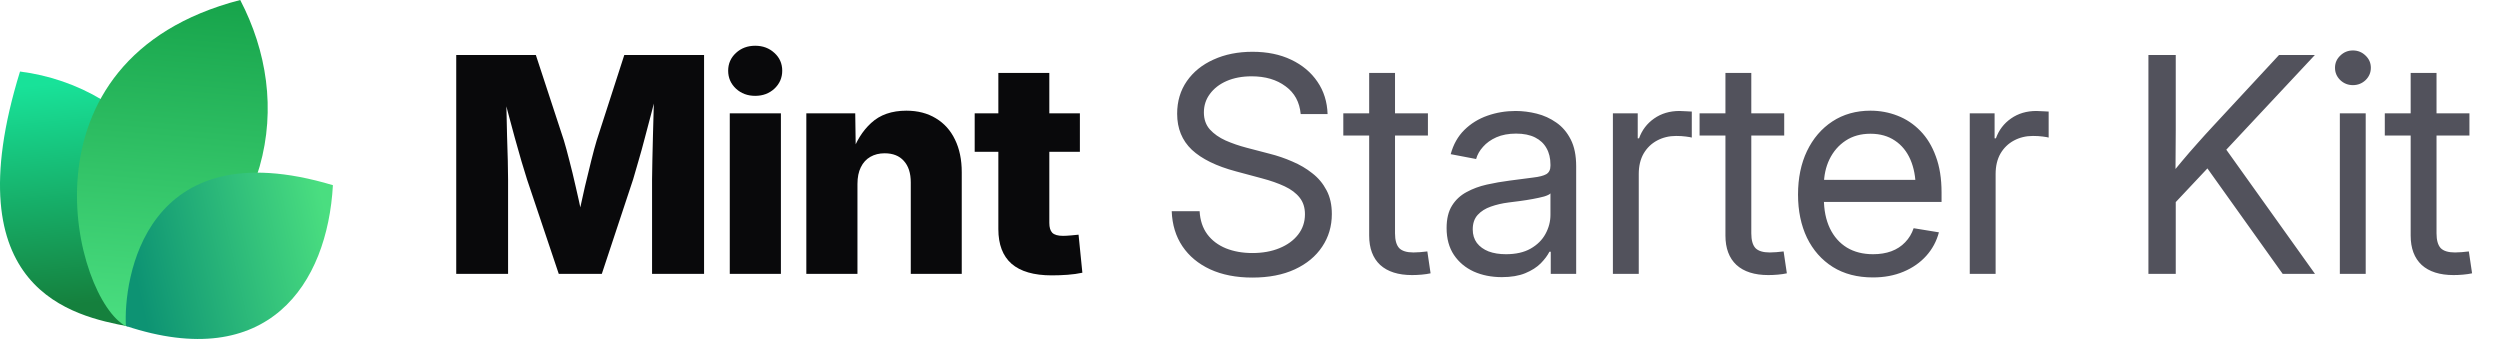
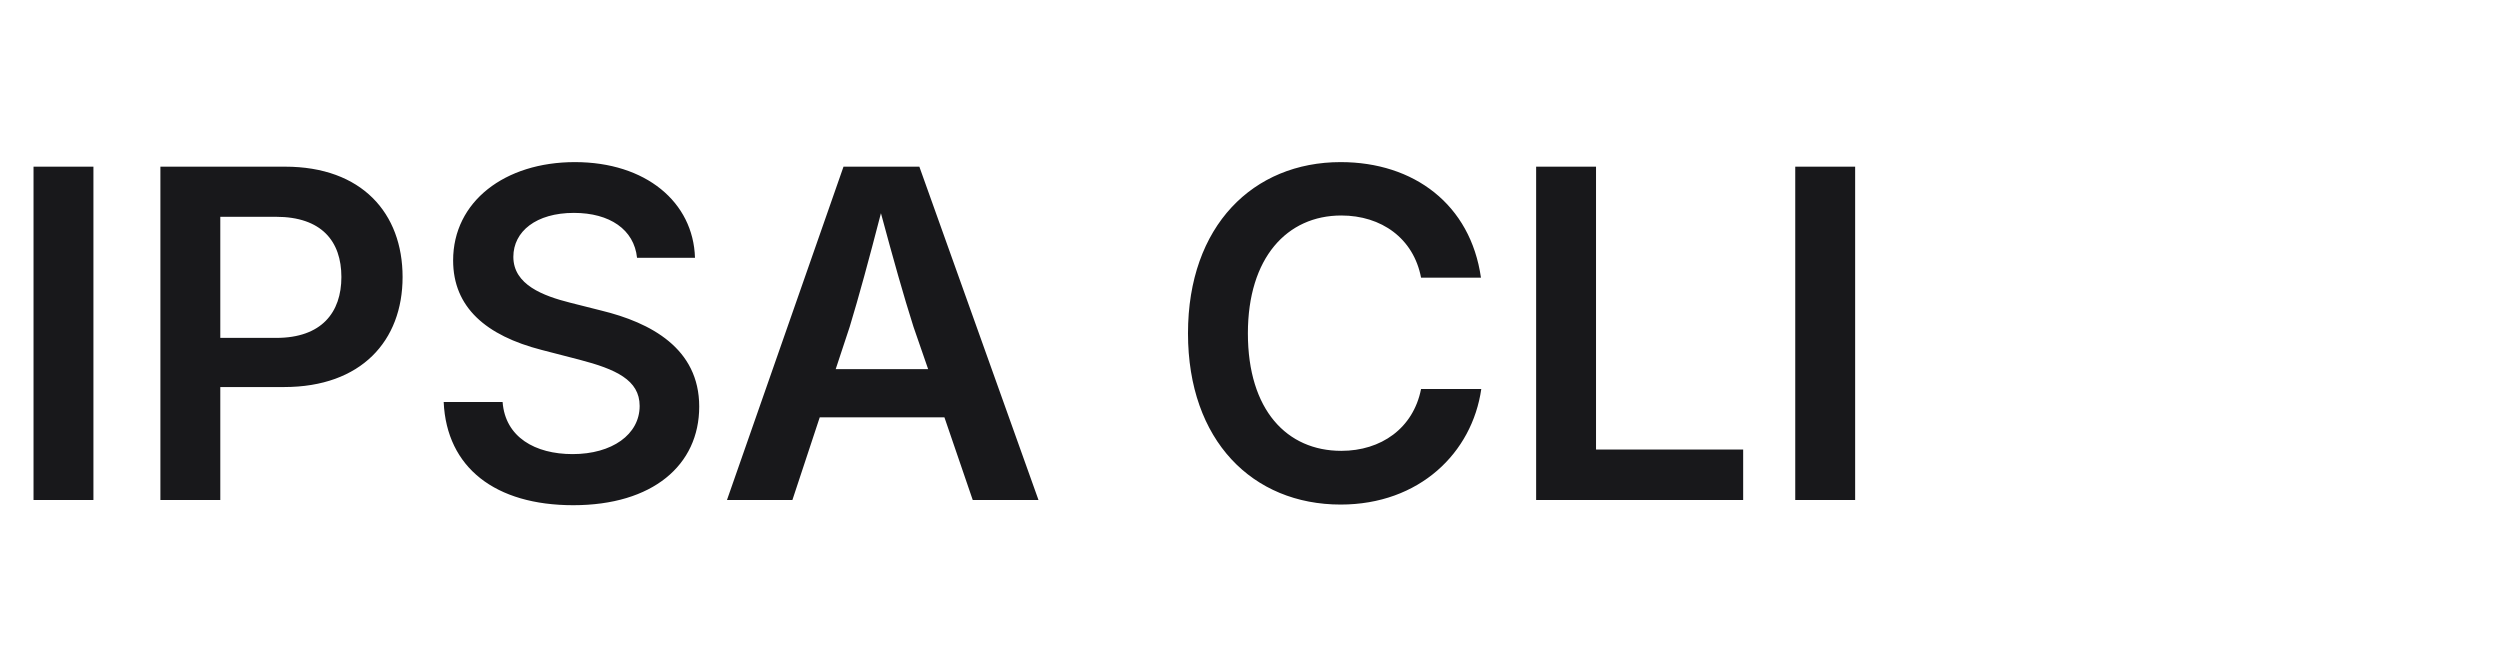
- <svg xmlns="http://www.w3.org/2000/svg" width="177" height="24" viewBox="0 0 177 24" fill="none">
-   <path d="M9.061 23.108C5.268 22.377 -3.391 20.627 1.417 5.064C9.634 6.099 16.973 14.064 9.061 23.108Z" fill="url(#paint0_linear_17557_2020)" />
-   <path d="M8.919 23.094C5.276 21.222 0.784 4.209 17.007 0C20.757 7.193 19.621 16.545 8.919 23.094Z" fill="url(#paint1_linear_17557_2020)" />
-   <path d="M8.914 23.079C8.735 19.882 10.159 9.085 23.57 13.111C23.181 20.123 18.984 26.418 8.914 23.079Z" fill="url(#paint2_linear_17557_2020)" />
-   <path d="M32.301 19.392V3.894H37.938L39.925 9.948C40.036 10.315 40.164 10.787 40.31 11.362C40.462 11.938 40.611 12.552 40.757 13.204C40.91 13.855 41.048 14.483 41.173 15.086C41.305 15.682 41.412 16.192 41.495 16.615H40.695C40.771 16.192 40.871 15.682 40.996 15.086C41.128 14.49 41.267 13.866 41.412 13.214C41.565 12.562 41.714 11.948 41.86 11.373C42.005 10.79 42.133 10.315 42.244 9.948L44.2 3.894H49.848V19.392H46.166V12.704C46.166 12.357 46.173 11.917 46.187 11.383C46.2 10.849 46.214 10.27 46.228 9.646C46.249 9.022 46.266 8.391 46.28 7.753C46.301 7.115 46.311 6.519 46.311 5.964H46.623C46.485 6.561 46.332 7.181 46.166 7.826C45.999 8.471 45.833 9.102 45.666 9.719C45.507 10.336 45.351 10.901 45.198 11.414C45.053 11.928 44.928 12.357 44.824 12.704L42.608 19.392H39.561L37.314 12.704C37.203 12.357 37.072 11.928 36.919 11.414C36.773 10.901 36.614 10.34 36.441 9.729C36.274 9.112 36.104 8.481 35.931 7.836C35.764 7.192 35.608 6.567 35.463 5.964H35.827C35.834 6.512 35.844 7.105 35.858 7.743C35.872 8.374 35.886 9.005 35.9 9.636C35.92 10.26 35.938 10.839 35.952 11.373C35.965 11.907 35.972 12.351 35.972 12.704V19.392H32.301ZM51.668 19.392V8.024H55.288V19.392H51.668ZM53.468 6.786C52.927 6.786 52.473 6.616 52.105 6.276C51.738 5.93 51.554 5.507 51.554 5.007C51.554 4.508 51.738 4.088 52.105 3.749C52.473 3.409 52.927 3.239 53.468 3.239C54.009 3.239 54.463 3.409 54.83 3.749C55.198 4.082 55.382 4.501 55.382 5.007C55.382 5.507 55.198 5.93 54.83 6.276C54.463 6.616 54.009 6.786 53.468 6.786ZM60.708 13.027V19.392H57.088V8.024H60.551L60.593 10.967H60.281C60.593 10.024 61.061 9.268 61.685 8.7C62.309 8.124 63.138 7.836 64.171 7.836C64.975 7.836 65.672 8.017 66.262 8.377C66.851 8.731 67.302 9.234 67.614 9.885C67.933 10.537 68.092 11.307 68.092 12.194V19.392H64.483V12.912C64.483 12.26 64.32 11.754 63.994 11.394C63.675 11.033 63.221 10.853 62.632 10.853C62.25 10.853 61.914 10.936 61.623 11.102C61.332 11.269 61.106 11.515 60.947 11.841C60.787 12.16 60.708 12.555 60.708 13.027ZM76.456 8.024V10.749H69.008V8.024H76.456ZM70.683 5.163H74.292V15.783C74.292 16.102 74.361 16.334 74.5 16.48C74.646 16.625 74.899 16.698 75.259 16.698C75.405 16.698 75.596 16.688 75.831 16.667C76.074 16.646 76.251 16.629 76.362 16.615L76.632 19.309C76.313 19.378 75.963 19.427 75.582 19.455C75.207 19.482 74.836 19.496 74.469 19.496C73.2 19.496 72.25 19.222 71.619 18.674C70.995 18.127 70.683 17.308 70.683 16.22V5.163Z" fill="#09090B" />
-   <path d="M88.667 19.652C87.523 19.652 86.528 19.458 85.682 19.07C84.843 18.681 84.188 18.137 83.716 17.437C83.245 16.736 82.992 15.908 82.957 14.951H84.933C84.968 15.596 85.148 16.14 85.474 16.584C85.8 17.021 86.24 17.354 86.795 17.582C87.35 17.804 87.974 17.915 88.667 17.915C89.388 17.915 90.026 17.801 90.581 17.572C91.143 17.343 91.583 17.024 91.902 16.615C92.228 16.199 92.391 15.717 92.391 15.169C92.391 14.698 92.266 14.306 92.017 13.994C91.767 13.675 91.413 13.408 90.956 13.193C90.498 12.978 89.954 12.787 89.323 12.621L87.502 12.132C86.123 11.765 85.082 11.255 84.382 10.603C83.689 9.944 83.342 9.095 83.342 8.055C83.342 7.174 83.571 6.404 84.028 5.746C84.486 5.087 85.117 4.577 85.921 4.217C86.726 3.849 87.645 3.666 88.678 3.666C89.718 3.666 90.63 3.853 91.413 4.227C92.204 4.602 92.824 5.122 93.275 5.787C93.726 6.446 93.965 7.209 93.993 8.076H92.089C92.013 7.23 91.656 6.574 91.018 6.11C90.387 5.638 89.586 5.403 88.615 5.403C87.95 5.403 87.36 5.513 86.847 5.735C86.341 5.957 85.946 6.262 85.661 6.651C85.377 7.032 85.235 7.469 85.235 7.961C85.235 8.447 85.377 8.849 85.661 9.168C85.946 9.48 86.317 9.74 86.774 9.948C87.232 10.149 87.724 10.319 88.251 10.457L89.884 10.884C90.439 11.023 90.977 11.206 91.496 11.435C92.023 11.657 92.495 11.934 92.911 12.267C93.334 12.593 93.67 12.995 93.92 13.474C94.17 13.945 94.294 14.504 94.294 15.149C94.294 16.015 94.066 16.788 93.608 17.468C93.157 18.148 92.512 18.681 91.673 19.07C90.834 19.458 89.832 19.652 88.667 19.652ZM101.097 8.024V9.594H95.106V8.024H101.097ZM96.937 5.163H98.767V16.521C98.767 17 98.865 17.347 99.059 17.562C99.26 17.77 99.6 17.874 100.078 17.874C100.21 17.874 100.366 17.867 100.546 17.853C100.733 17.832 100.903 17.815 101.056 17.801L101.285 19.351C101.097 19.392 100.886 19.423 100.65 19.444C100.414 19.465 100.189 19.475 99.974 19.475C98.996 19.475 98.244 19.236 97.717 18.758C97.197 18.272 96.937 17.579 96.937 16.677V5.163ZM106.33 19.621C105.595 19.621 104.932 19.489 104.343 19.226C103.754 18.955 103.285 18.564 102.939 18.05C102.592 17.53 102.419 16.896 102.419 16.147C102.419 15.495 102.547 14.965 102.804 14.556C103.06 14.146 103.403 13.828 103.833 13.599C104.263 13.363 104.742 13.186 105.269 13.068C105.796 12.95 106.333 12.857 106.881 12.787C107.574 12.69 108.132 12.617 108.555 12.569C108.978 12.52 109.287 12.441 109.481 12.33C109.675 12.212 109.772 12.014 109.772 11.737V11.654C109.772 11.203 109.679 10.815 109.492 10.489C109.311 10.163 109.041 9.91 108.68 9.729C108.32 9.549 107.872 9.459 107.338 9.459C106.805 9.459 106.34 9.546 105.945 9.719C105.556 9.892 105.241 10.118 104.998 10.395C104.755 10.665 104.593 10.953 104.509 11.258L102.71 10.915C102.897 10.222 103.22 9.65 103.677 9.199C104.135 8.748 104.679 8.412 105.31 8.19C105.941 7.968 106.607 7.857 107.307 7.857C107.8 7.857 108.295 7.92 108.795 8.044C109.301 8.169 109.765 8.381 110.188 8.679C110.611 8.97 110.951 9.369 111.208 9.875C111.464 10.374 111.593 11.005 111.593 11.768V19.392H109.793V17.822H109.7C109.568 18.085 109.363 18.359 109.086 18.643C108.809 18.921 108.444 19.153 107.994 19.34C107.543 19.527 106.988 19.621 106.33 19.621ZM106.621 17.998C107.321 17.998 107.904 17.867 108.368 17.603C108.84 17.333 109.19 16.986 109.419 16.563C109.654 16.133 109.772 15.682 109.772 15.211V13.692C109.703 13.769 109.554 13.841 109.325 13.911C109.096 13.973 108.829 14.032 108.524 14.088C108.226 14.143 107.921 14.192 107.609 14.233C107.304 14.275 107.033 14.309 106.798 14.337C106.354 14.393 105.938 14.49 105.549 14.628C105.168 14.76 104.86 14.954 104.624 15.211C104.388 15.467 104.27 15.811 104.27 16.241C104.27 16.615 104.367 16.934 104.561 17.198C104.762 17.461 105.04 17.662 105.393 17.801C105.747 17.933 106.156 17.998 106.621 17.998ZM114.193 19.392V8.024H115.951V9.792H116.045C116.253 9.209 116.61 8.741 117.116 8.388C117.622 8.034 118.219 7.857 118.905 7.857C119.058 7.857 119.217 7.864 119.384 7.878C119.55 7.885 119.682 7.892 119.779 7.899V9.74C119.716 9.719 119.578 9.695 119.363 9.667C119.155 9.639 118.922 9.625 118.666 9.625C118.174 9.625 117.726 9.733 117.324 9.948C116.922 10.163 116.603 10.471 116.367 10.874C116.138 11.276 116.024 11.758 116.024 12.319V19.392H114.193ZM126.322 8.024V9.594H120.33V8.024H126.322ZM122.161 5.163H123.992V16.521C123.992 17 124.089 17.347 124.283 17.562C124.484 17.77 124.824 17.874 125.302 17.874C125.434 17.874 125.59 17.867 125.77 17.853C125.958 17.832 126.127 17.815 126.28 17.801L126.509 19.351C126.322 19.392 126.11 19.423 125.874 19.444C125.639 19.465 125.413 19.475 125.198 19.475C124.221 19.475 123.468 19.236 122.941 18.758C122.421 18.272 122.161 17.579 122.161 16.677V5.163ZM132.604 19.642C131.502 19.642 130.555 19.396 129.765 18.903C128.974 18.404 128.364 17.714 127.934 16.834C127.511 15.946 127.3 14.927 127.3 13.775C127.3 12.611 127.511 11.584 127.934 10.697C128.364 9.802 128.964 9.102 129.734 8.596C130.51 8.089 131.408 7.836 132.428 7.836C133.1 7.836 133.738 7.954 134.341 8.19C134.952 8.426 135.489 8.783 135.954 9.261C136.425 9.74 136.793 10.343 137.056 11.071C137.327 11.792 137.462 12.645 137.462 13.63V14.296H128.433V12.735H136.463L135.631 13.297C135.631 12.541 135.506 11.876 135.257 11.3C135.007 10.725 134.643 10.277 134.165 9.958C133.686 9.632 133.107 9.469 132.428 9.469C131.748 9.469 131.162 9.632 130.67 9.958C130.177 10.284 129.796 10.725 129.526 11.279C129.262 11.827 129.13 12.441 129.13 13.12V14.046C129.13 14.864 129.273 15.572 129.557 16.168C129.841 16.757 130.243 17.211 130.763 17.53C131.283 17.842 131.901 17.998 132.615 17.998C133.093 17.998 133.523 17.929 133.905 17.79C134.293 17.645 134.619 17.433 134.882 17.156C135.153 16.879 135.354 16.546 135.486 16.157L137.275 16.449C137.108 17.08 136.81 17.634 136.38 18.113C135.95 18.591 135.413 18.966 134.768 19.236C134.123 19.507 133.402 19.642 132.604 19.642ZM139.459 19.392V8.024H141.217V9.792H141.311C141.519 9.209 141.876 8.741 142.382 8.388C142.888 8.034 143.485 7.857 144.171 7.857C144.324 7.857 144.483 7.864 144.649 7.878C144.816 7.885 144.948 7.892 145.045 7.899V9.74C144.982 9.719 144.844 9.695 144.629 9.667C144.421 9.639 144.188 9.625 143.932 9.625C143.439 9.625 142.992 9.733 142.59 9.948C142.188 10.163 141.869 10.471 141.633 10.874C141.404 11.276 141.29 11.758 141.29 12.319V19.392H139.459ZM153.429 14.961V12.715C153.783 12.257 154.136 11.82 154.49 11.404C154.844 10.981 155.204 10.565 155.572 10.156C155.939 9.74 156.314 9.327 156.695 8.918L161.355 3.894H163.893L157.277 10.967H157.184L153.429 14.961ZM152.108 19.392V3.894H154.043V9.241L154.022 12.559L154.043 13.505V19.392H152.108ZM161.615 19.392L155.967 11.477L157.173 9.969L163.903 19.392H161.615ZM165.661 19.392V8.024H167.492V19.392H165.661ZM166.587 6.027C166.24 6.027 165.942 5.909 165.692 5.673C165.443 5.43 165.318 5.139 165.318 4.799C165.318 4.459 165.443 4.172 165.692 3.936C165.942 3.693 166.24 3.572 166.587 3.572C166.934 3.572 167.232 3.693 167.482 3.936C167.731 4.172 167.856 4.459 167.856 4.799C167.856 5.139 167.731 5.43 167.482 5.673C167.232 5.909 166.934 6.027 166.587 6.027ZM174.836 8.024V9.594H168.844V8.024H174.836ZM170.675 5.163H172.506V16.521C172.506 17 172.603 17.347 172.797 17.562C172.998 17.77 173.338 17.874 173.816 17.874C173.948 17.874 174.104 17.867 174.284 17.853C174.472 17.832 174.641 17.815 174.794 17.801L175.023 19.351C174.836 19.392 174.624 19.423 174.388 19.444C174.153 19.465 173.927 19.475 173.712 19.475C172.735 19.475 171.982 19.236 171.455 18.758C170.935 18.272 170.675 17.579 170.675 16.677V5.163Z" fill="#52525C" />
-   <defs>
-     <linearGradient id="paint0_linear_17557_2020" x1="3.776" y1="5.916" x2="5.232" y2="21.559" gradientUnits="userSpaceOnUse">
-       <stop stop-color="#18E299" />
-       <stop offset="1" stop-color="#15803D" />
-     </linearGradient>
-     <linearGradient id="paint1_linear_17557_2020" x1="12.171" y1="-0.718" x2="10.19" y2="22.983" gradientUnits="userSpaceOnUse">
-       <stop stop-color="#16A34A" />
-       <stop offset="1" stop-color="#4ADE80" />
-     </linearGradient>
-     <linearGradient id="paint2_linear_17557_2020" x1="23.133" y1="15.353" x2="9.338" y2="18.52" gradientUnits="userSpaceOnUse">
-       <stop stop-color="#4ADE80" />
-       <stop offset="1" stop-color="#0D9373" />
-     </linearGradient>
-   </defs>
+ <svg xmlns="http://www.w3.org/2000/svg" width="120" height="32" viewBox="0 0 120 32" fill="none">
+   <text x="0" y="24" font-family="Inter, system-ui, sans-serif" font-size="22" font-weight="600" fill="#18181b">IPSA CLI</text>
</svg>
